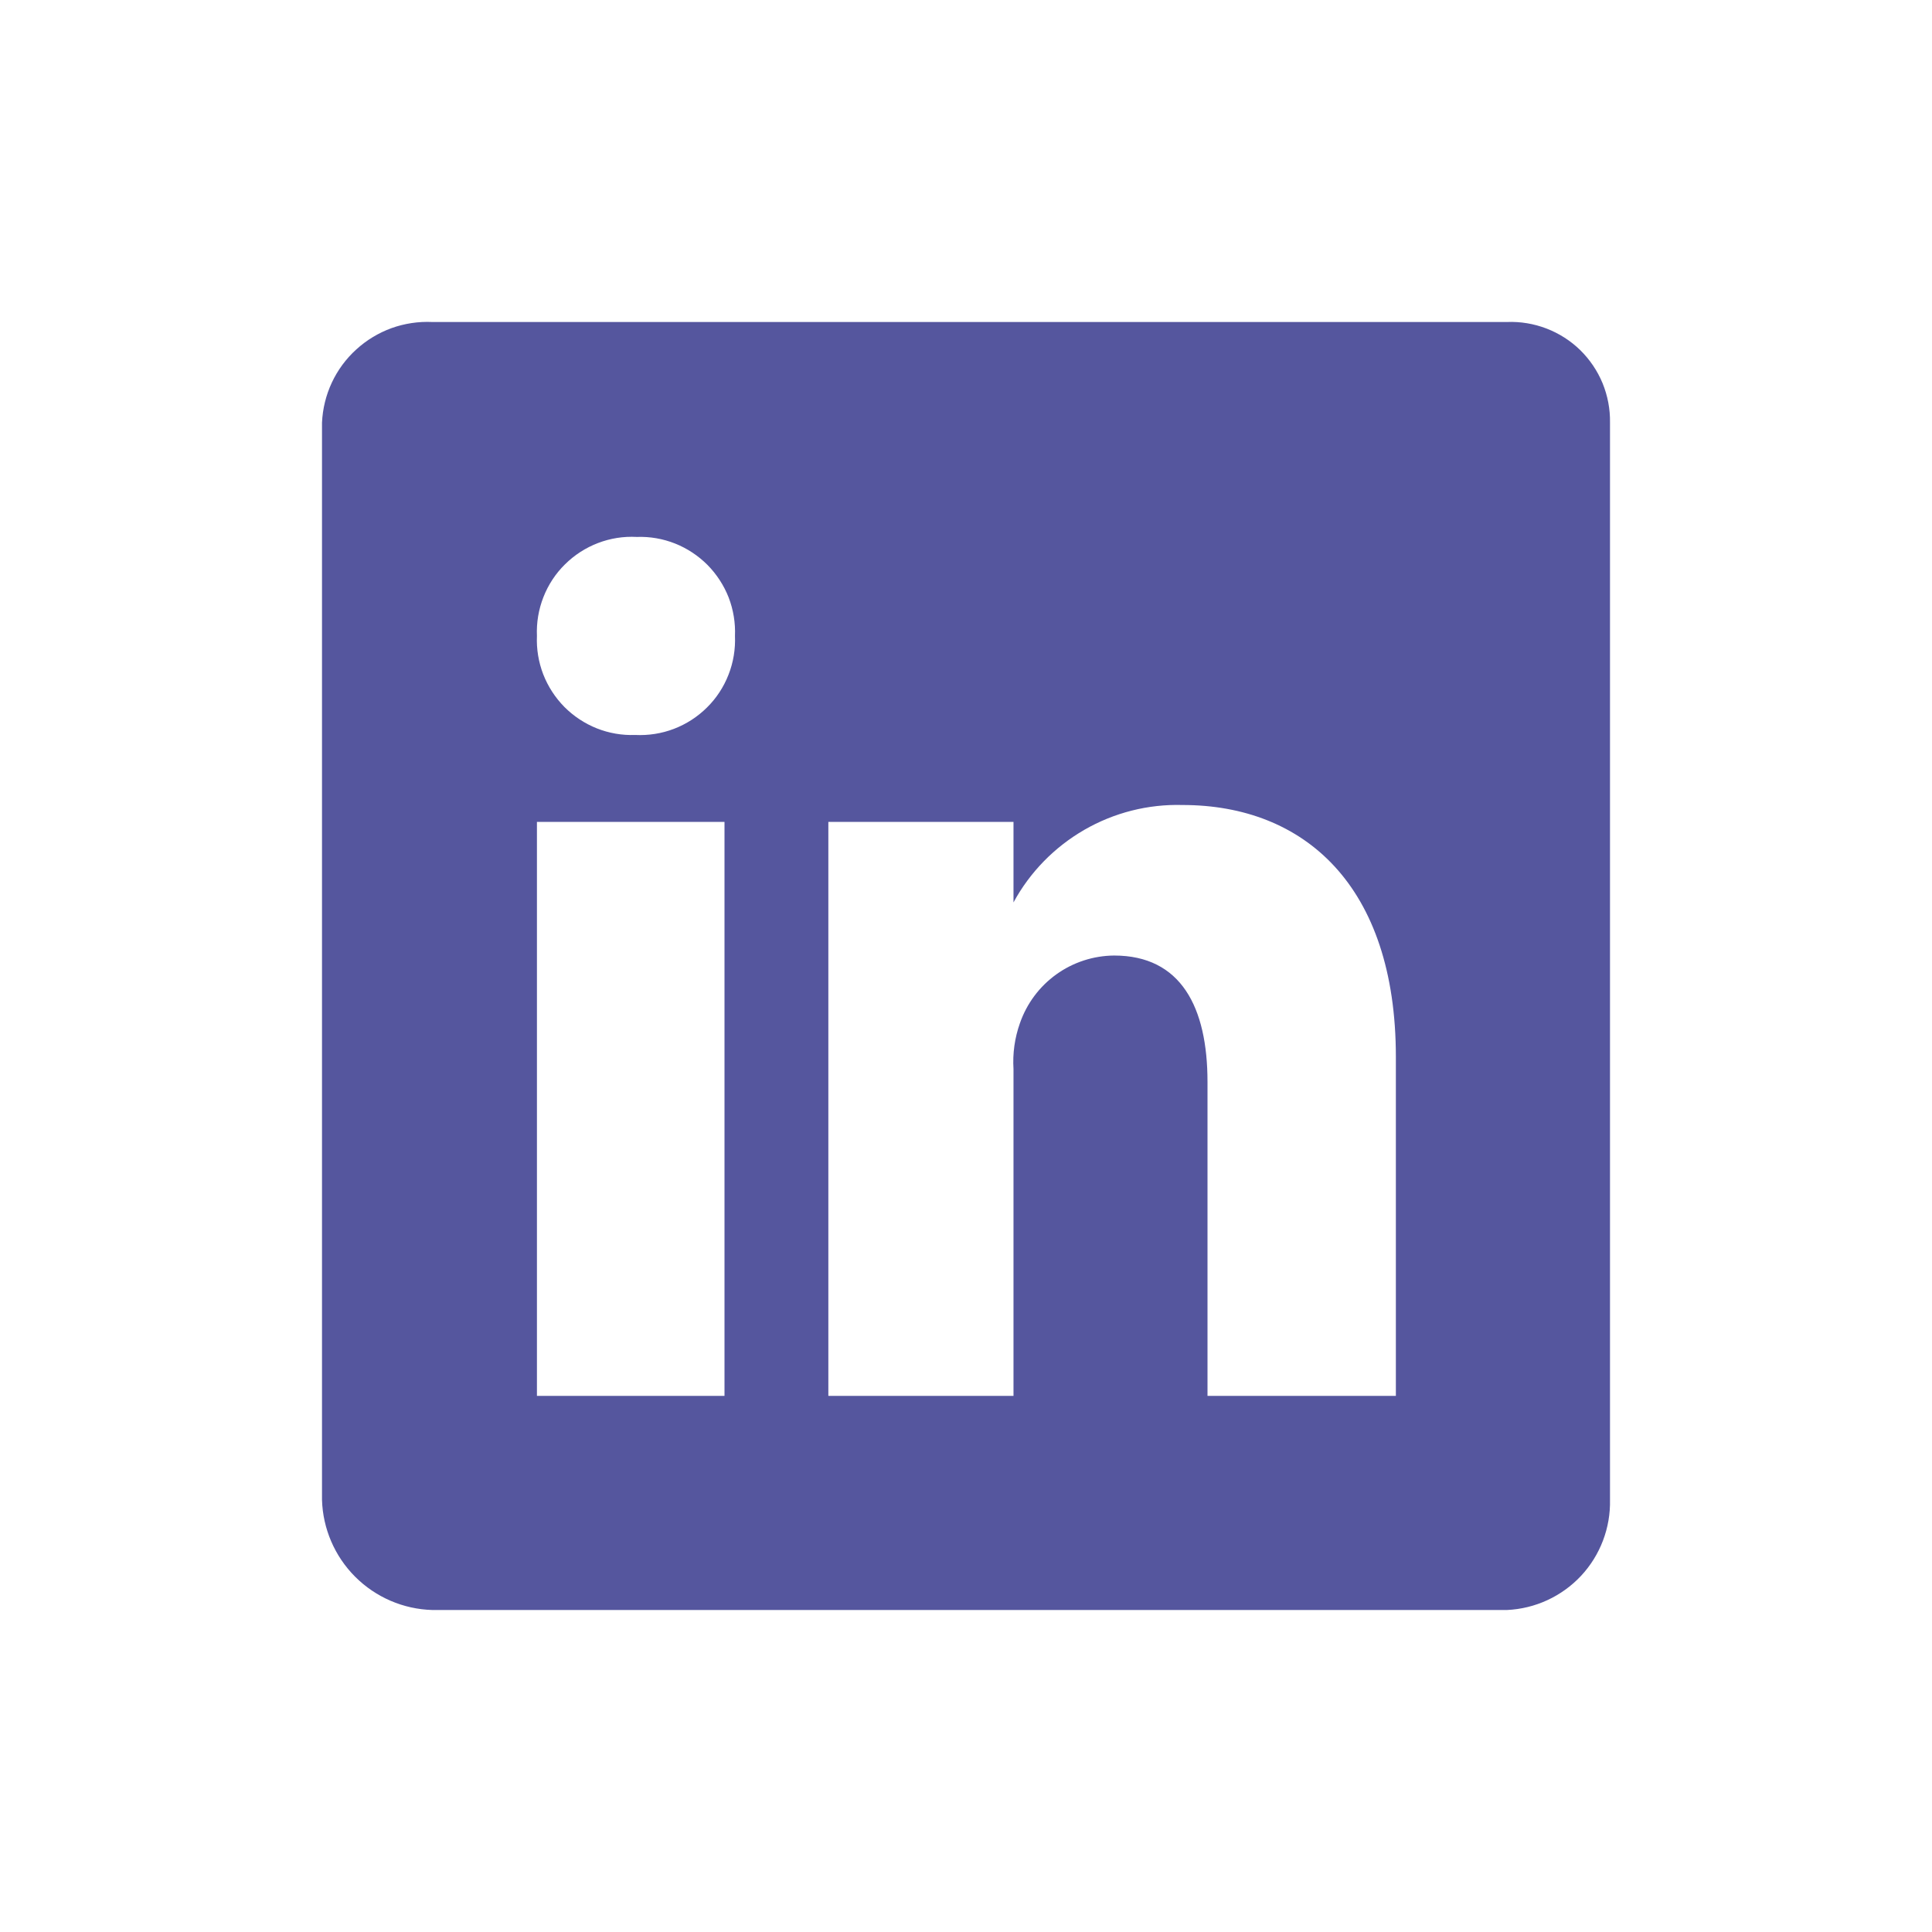
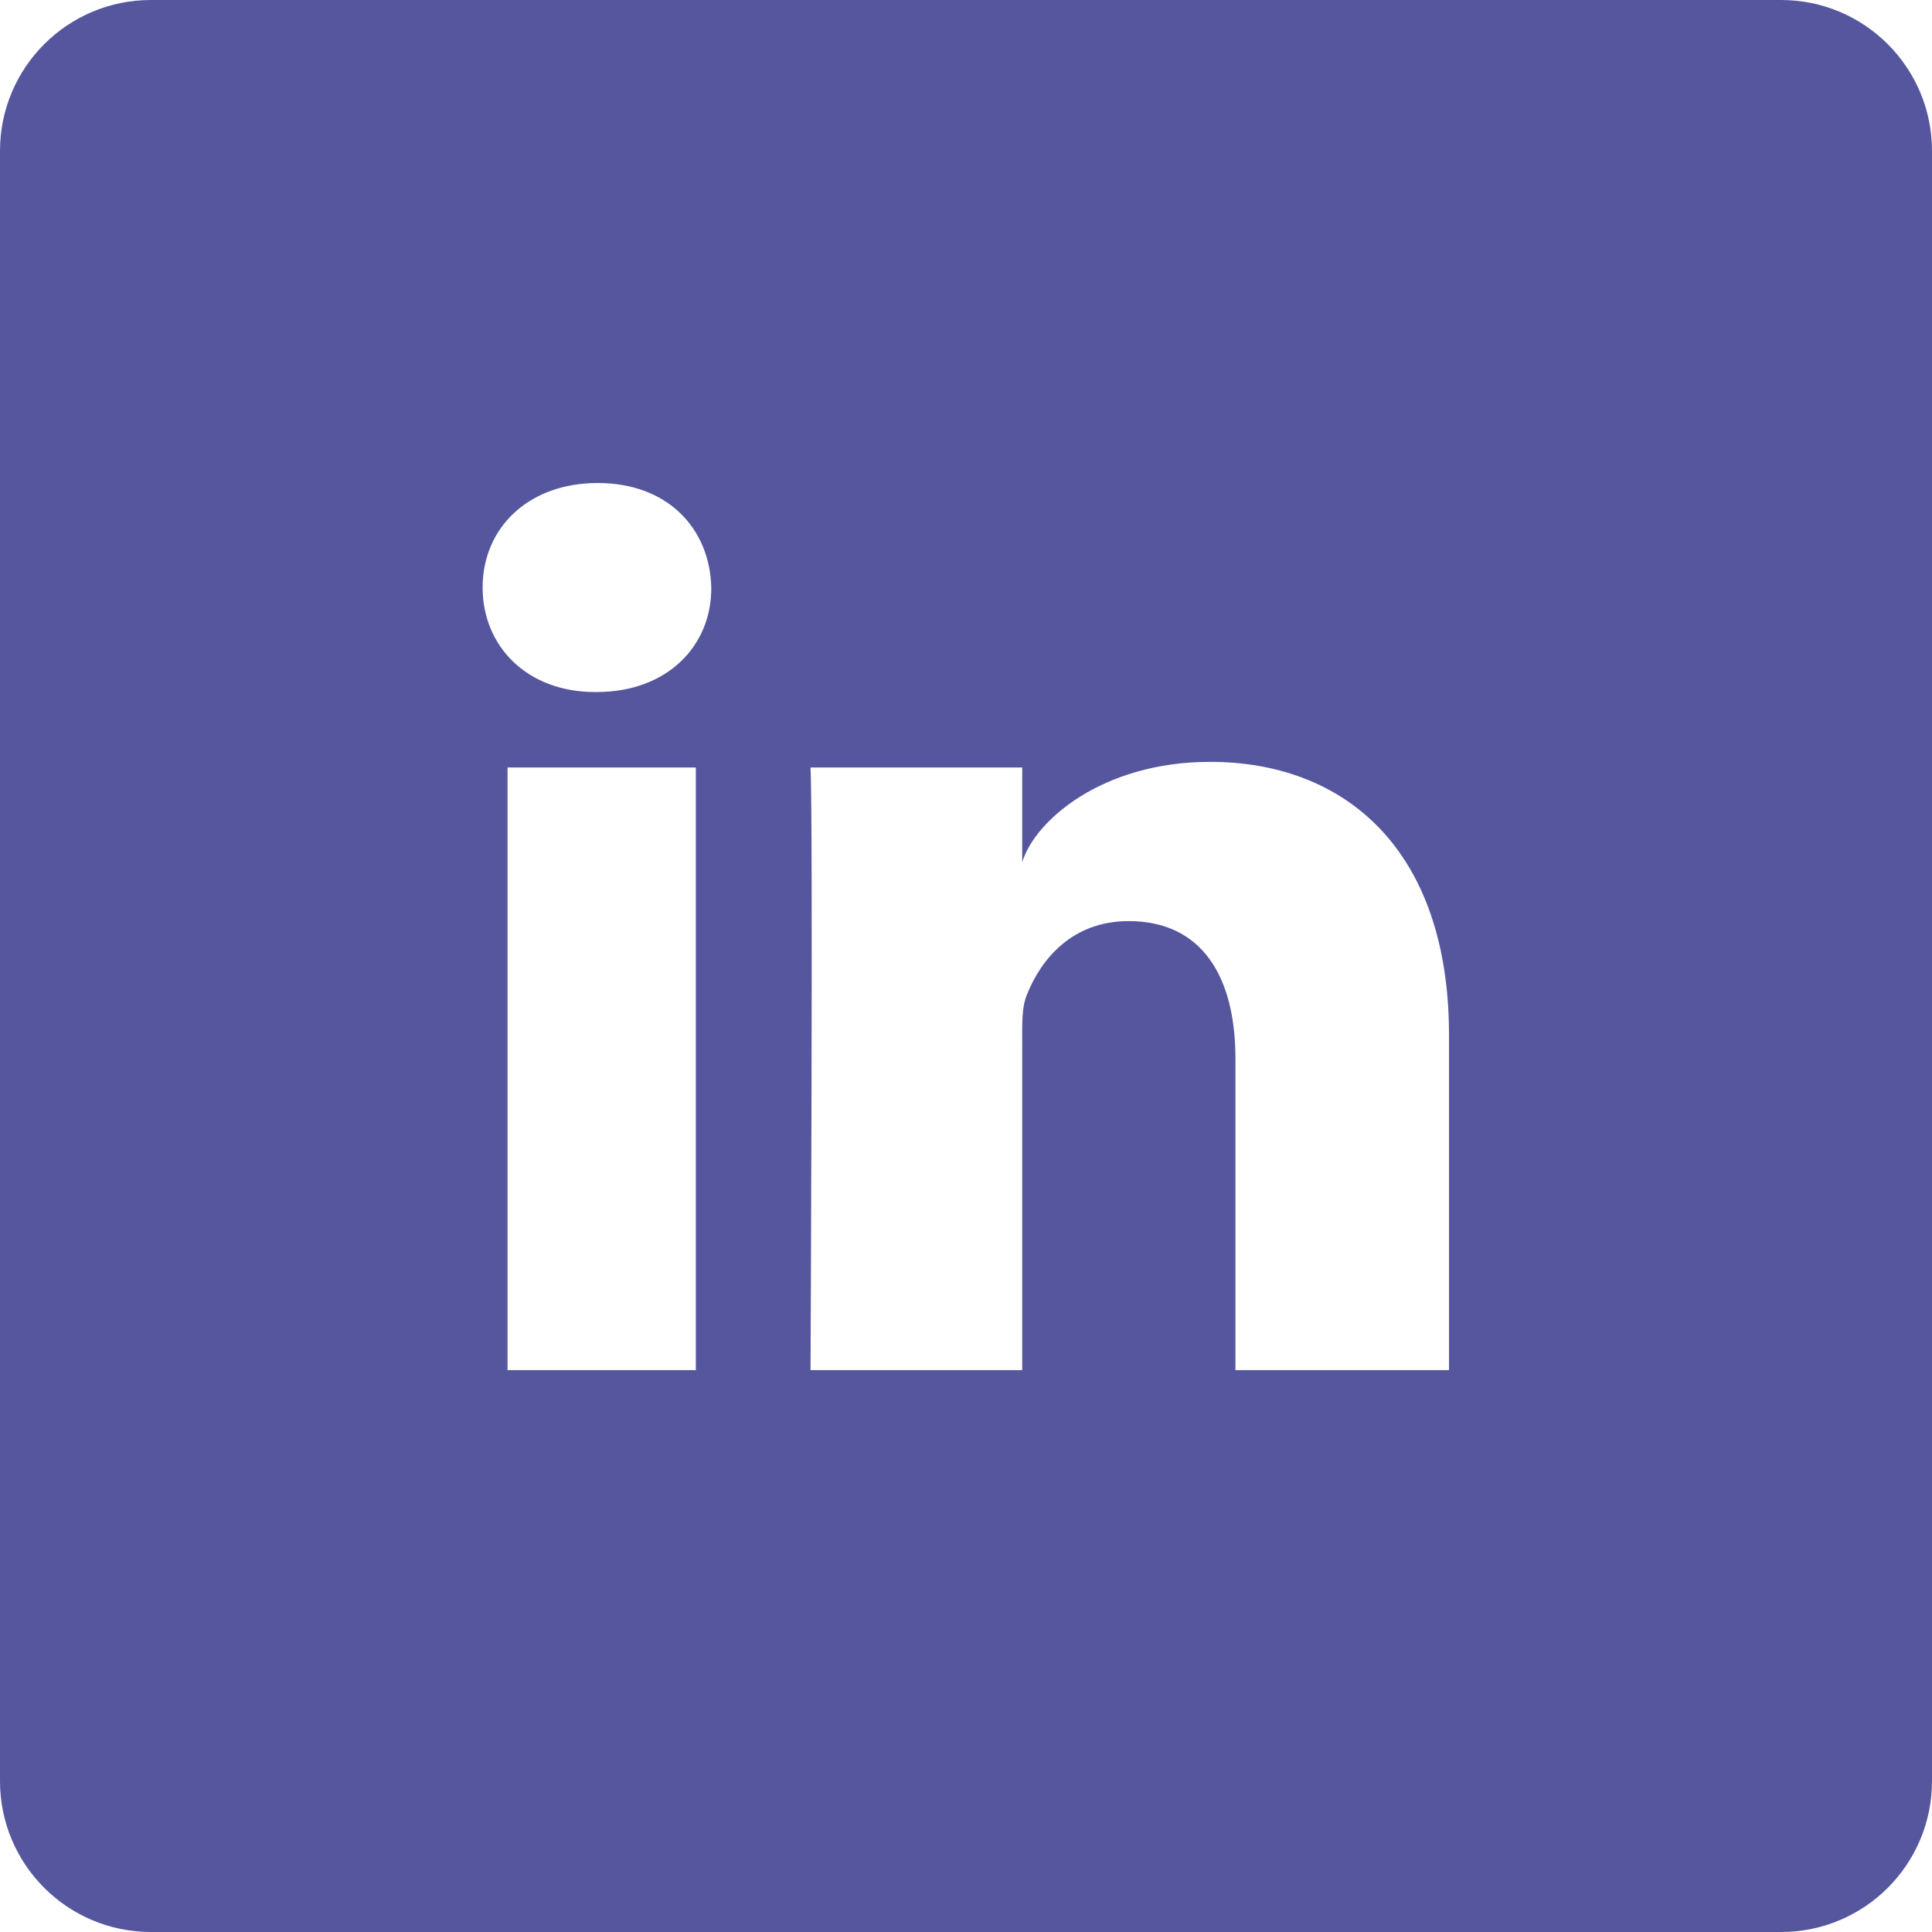
- <svg xmlns="http://www.w3.org/2000/svg" width="220px" height="220px" viewBox="0 0 24 24" fill="none">
+ <svg xmlns="http://www.w3.org/2000/svg" fill="#55569E" height="200px" width="200px" version="1.1" id="Layer_1" viewBox="-143 145 512 512" xml:space="preserve">
  <g id="SVGRepo_bgCarrier" stroke-width="0" />
  <g id="SVGRepo_tracerCarrier" stroke-linecap="round" stroke-linejoin="round" />
  <g id="SVGRepo_iconCarrier">
-     <path d="M18.72 4H5.37C5.198 3.992 5.026 4.018 4.864 4.076C4.702 4.135 4.553 4.225 4.426 4.341C4.298 4.457 4.195 4.597 4.122 4.753C4.049 4.909 4.008 5.078 4 5.25V18.63C4.01 18.99 4.158 19.333 4.412 19.587C4.667 19.842 5.01 19.99 5.37 20H18.72C19.07 19.984 19.4 19.832 19.64 19.576C19.879 19.32 20.008 18.98 20 18.63V5.25C20.003 5.082 19.971 4.916 19.908 4.761C19.844 4.606 19.749 4.466 19.63 4.349C19.51 4.232 19.367 4.141 19.211 4.081C19.054 4.021 18.887 3.993 18.72 4ZM9 17.34H6.67V10.21H9V17.34ZM7.89 9.13C7.727 9.136 7.565 9.108 7.414 9.048C7.263 8.988 7.126 8.897 7.011 8.782C6.897 8.666 6.807 8.528 6.748 8.376C6.69 8.225 6.663 8.063 6.67 7.9C6.663 7.736 6.69 7.572 6.75 7.419C6.81 7.265 6.901 7.126 7.018 7.011C7.135 6.895 7.274 6.805 7.428 6.746C7.582 6.687 7.746 6.661 7.91 6.67C8.073 6.664 8.235 6.692 8.386 6.752C8.537 6.812 8.674 6.903 8.789 7.018C8.903 7.134 8.993 7.272 9.052 7.423C9.11 7.575 9.137 7.737 9.13 7.9C9.137 8.064 9.11 8.228 9.05 8.381C8.99 8.535 8.899 8.674 8.782 8.789C8.665 8.905 8.526 8.995 8.372 9.054C8.218 9.113 8.054 9.138 7.89 9.13ZM17.34 17.34H15V13.44C15 12.51 14.67 11.87 13.84 11.87C13.582 11.872 13.331 11.954 13.122 12.104C12.912 12.255 12.755 12.466 12.67 12.71C12.605 12.893 12.578 13.086 12.59 13.28V17.34H10.29V10.21H12.59V11.21C12.794 10.834 13.099 10.523 13.469 10.309C13.84 10.095 14.262 9.988 14.69 10C16.2 10 17.34 11 17.34 13.13V17.34Z" fill="#55569E" />
+     <path d="M329,145h-432c-22.1,0-40,17.9-40,40v432c0,22.1,17.9,40,40,40h432c22.1,0,40-17.9,40-40V185C369,162.9,351.1,145,329,145z M41.4,508.1H-8.5V348.4h49.9V508.1z M15.1,328.4h-0.4c-18.1,0-29.8-12.2-29.8-27.7c0-15.8,12.1-27.7,30.5-27.7 c18.4,0,29.7,11.9,30.1,27.7C45.6,316.1,33.9,328.4,15.1,328.4z M241,508.1h-56.6v-82.6c0-21.6-8.8-36.4-28.3-36.4 c-14.9,0-23.2,10-27,19.6c-1.4,3.4-1.2,8.2-1.2,13.1v86.3H71.8c0,0,0.7-146.4,0-159.7h56.1v25.1c3.3-11,21.2-26.6,49.8-26.6 c35.5,0,63.3,23,63.3,72.4V508.1z" />
  </g>
</svg>
